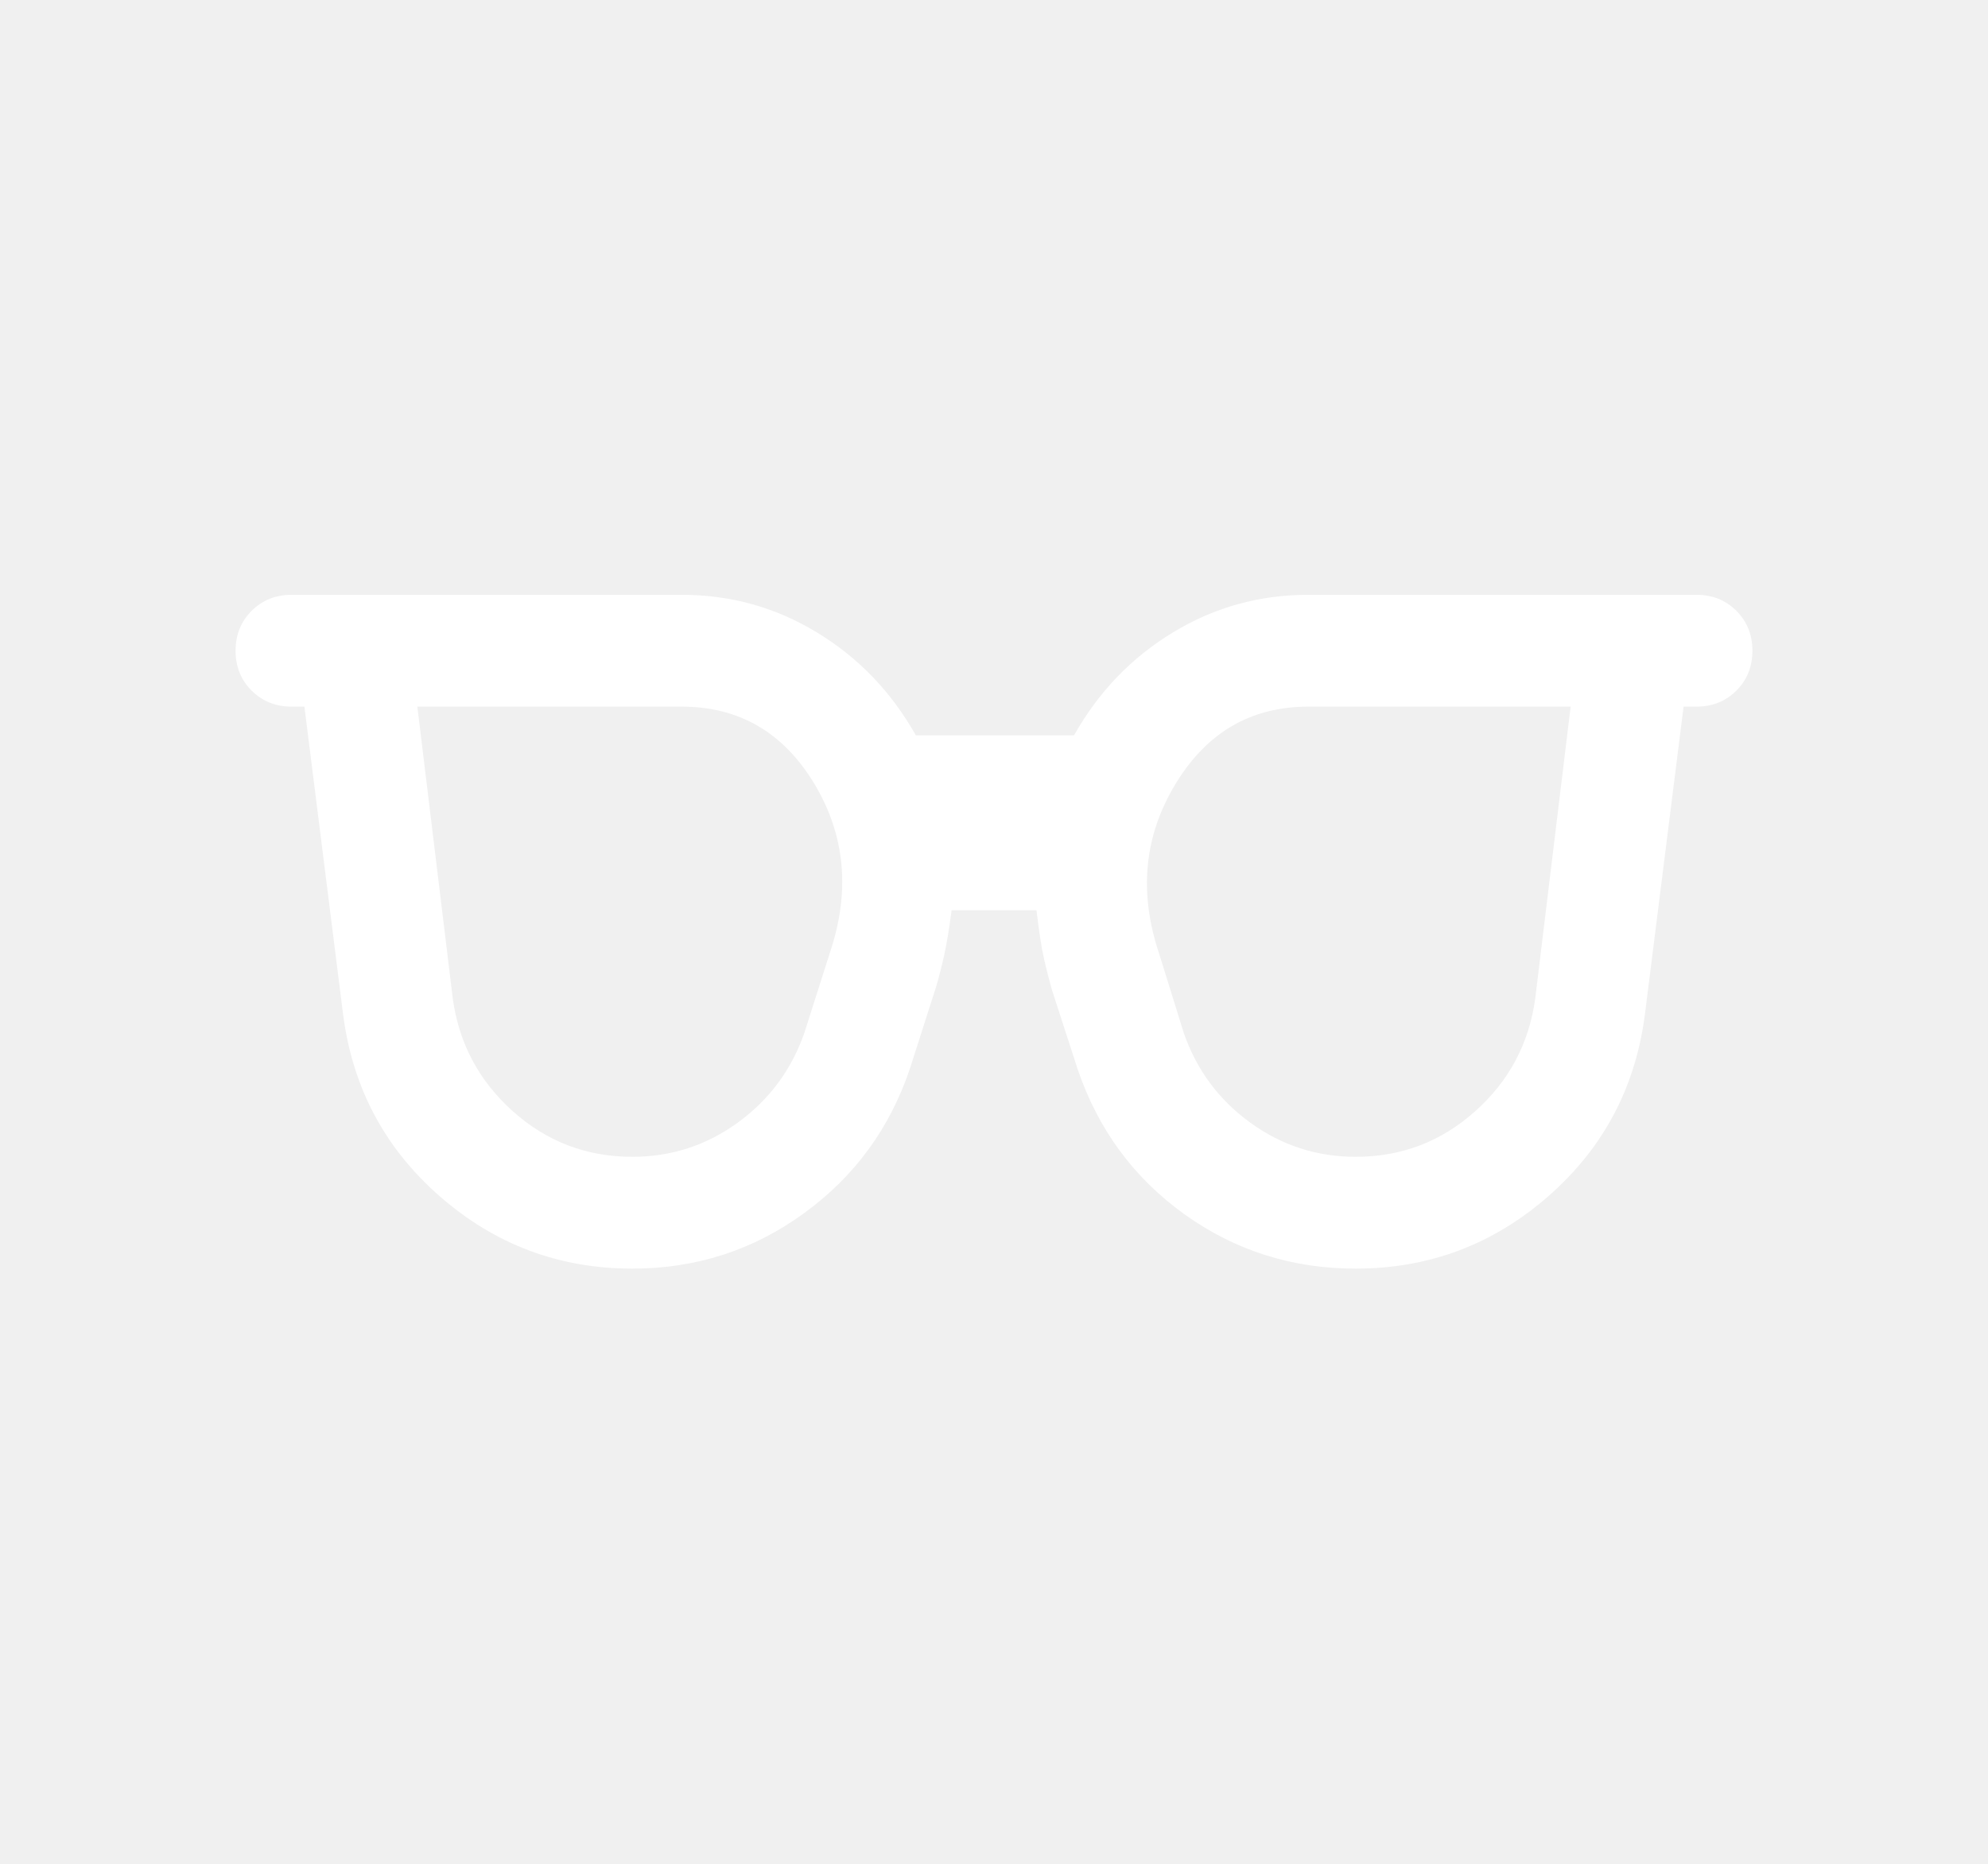
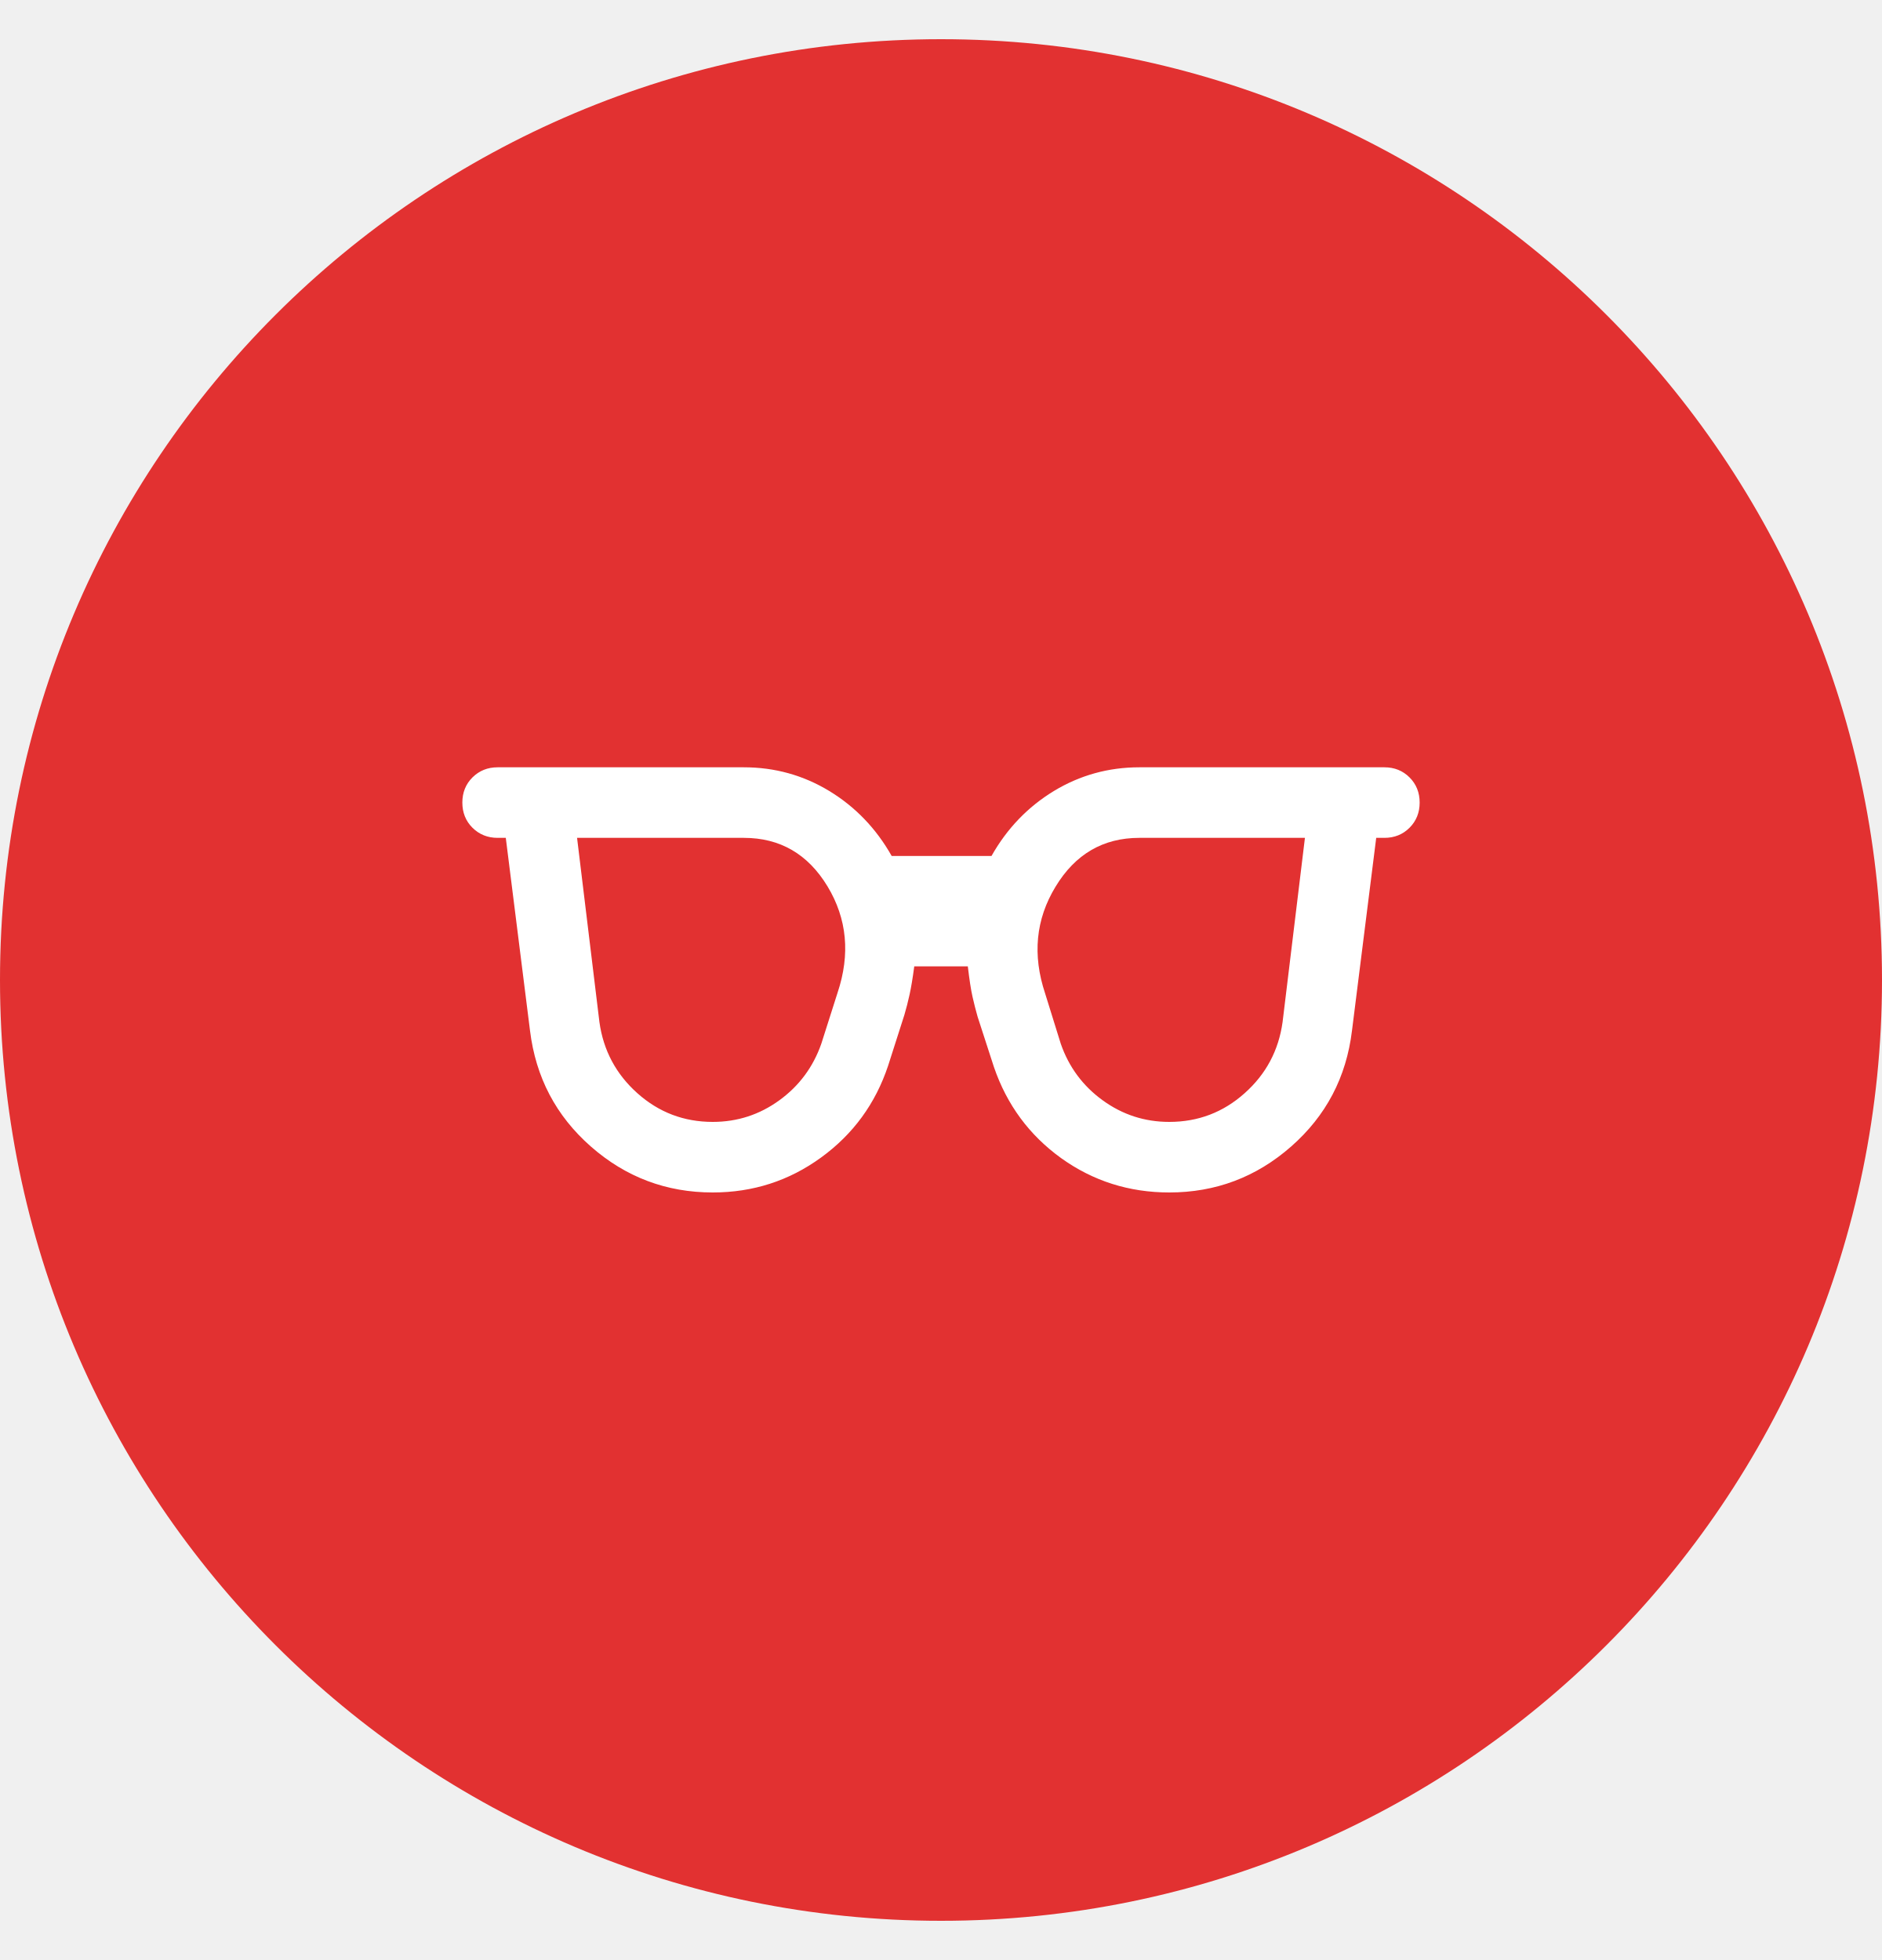
- <svg xmlns="http://www.w3.org/2000/svg" width="16" height="15" viewBox="0 0 16 15" fill="none">
-   <path d="M5.089 9.31C5.403 9.31 5.686 9.218 5.939 9.034C6.191 8.851 6.37 8.61 6.474 8.312L6.681 7.662C6.845 7.171 6.802 6.719 6.553 6.306C6.303 5.893 5.947 5.687 5.486 5.687H3.359L3.644 8.036C3.694 8.398 3.856 8.701 4.128 8.944C4.401 9.188 4.721 9.31 5.089 9.31ZM10.911 9.31C11.279 9.31 11.599 9.188 11.872 8.944C12.145 8.701 12.306 8.398 12.356 8.036L12.641 5.687H10.529C10.068 5.687 9.711 5.895 9.46 6.311C9.208 6.727 9.164 7.18 9.328 7.672L9.527 8.312C9.63 8.61 9.809 8.851 10.061 9.034C10.314 9.218 10.597 9.31 10.911 9.31ZM5.089 10.21C4.498 10.21 3.98 10.015 3.535 9.624C3.09 9.233 2.832 8.741 2.759 8.146L2.45 5.687H2.346C2.219 5.687 2.112 5.644 2.025 5.558C1.939 5.472 1.896 5.365 1.896 5.237C1.896 5.109 1.939 5.003 2.025 4.916C2.112 4.83 2.219 4.787 2.346 4.787H5.486C5.88 4.787 6.243 4.888 6.575 5.09C6.907 5.291 7.173 5.567 7.371 5.918H8.644C8.842 5.567 9.108 5.291 9.44 5.09C9.772 4.888 10.136 4.787 10.529 4.787H13.654C13.782 4.787 13.889 4.83 13.975 4.916C14.061 5.003 14.104 5.109 14.104 5.237C14.104 5.365 14.061 5.472 13.975 5.558C13.889 5.644 13.782 5.687 13.654 5.687H13.55L13.241 8.146C13.168 8.741 12.91 9.233 12.465 9.624C12.02 10.015 11.502 10.21 10.911 10.21C10.399 10.21 9.939 10.064 9.532 9.772C9.125 9.479 8.84 9.092 8.675 8.61L8.467 7.969C8.444 7.888 8.422 7.803 8.402 7.714C8.382 7.626 8.362 7.496 8.342 7.326H7.659C7.639 7.476 7.619 7.597 7.599 7.687C7.579 7.778 7.557 7.864 7.533 7.945L7.325 8.595C7.164 9.077 6.88 9.467 6.471 9.764C6.062 10.062 5.601 10.21 5.089 10.21Z" fill="white" />
+ <svg xmlns="http://www.w3.org/2000/svg" width="24" height="25" viewBox="0 0 24 25" fill="none">
+   <circle cx="12" cy="12.5" r="12" fill="#E23131" />
+   <path d="M9.089 14.31C9.403 14.31 9.686 14.218 9.939 14.034C10.191 13.851 10.37 13.61 10.474 13.312L10.681 12.662C10.845 12.171 10.802 11.719 10.553 11.306C10.303 10.893 9.947 10.687 9.486 10.687H7.359L7.644 13.036C7.694 13.398 7.856 13.701 8.128 13.944C8.401 14.188 8.721 14.31 9.089 14.31ZM14.911 14.31C15.279 14.31 15.599 14.188 15.872 13.944C16.145 13.701 16.306 13.398 16.356 13.036L16.641 10.687H14.529C14.068 10.687 13.711 10.895 13.46 11.311C13.208 11.726 13.164 12.18 13.328 12.672L13.527 13.312C13.63 13.61 13.809 13.851 14.061 14.034C14.314 14.218 14.597 14.31 14.911 14.31ZM9.089 15.21C8.498 15.21 7.98 15.015 7.535 14.624C7.09 14.233 6.832 13.741 6.759 13.146L6.45 10.687H6.346C6.219 10.687 6.112 10.644 6.025 10.558C5.939 10.472 5.896 10.365 5.896 10.237C5.896 10.109 5.939 10.002 6.025 9.916C6.112 9.83 6.219 9.787 6.346 9.787H9.486C9.88 9.787 10.243 9.888 10.575 10.089C10.907 10.291 11.173 10.567 11.371 10.918H12.644C12.842 10.567 13.108 10.291 13.44 10.089C13.772 9.888 14.136 9.787 14.529 9.787H17.654C17.782 9.787 17.889 9.83 17.975 9.916C18.061 10.002 18.104 10.109 18.104 10.237C18.104 10.365 18.061 10.472 17.975 10.558C17.889 10.644 17.782 10.687 17.654 10.687H17.55L17.241 13.146C17.169 13.741 16.91 14.233 16.465 14.624C16.02 15.015 15.502 15.21 14.911 15.21C14.399 15.21 13.939 15.064 13.532 14.772C13.126 14.479 12.84 14.092 12.675 13.61L12.467 12.969C12.444 12.888 12.422 12.803 12.402 12.714C12.382 12.626 12.362 12.496 12.342 12.326H11.659C11.639 12.476 11.619 12.597 11.599 12.687C11.579 12.778 11.557 12.864 11.533 12.945L11.325 13.595C11.164 14.077 10.88 14.467 10.471 14.764C10.062 15.062 9.601 15.21 9.089 15.21Z" fill="white" />
</svg>
